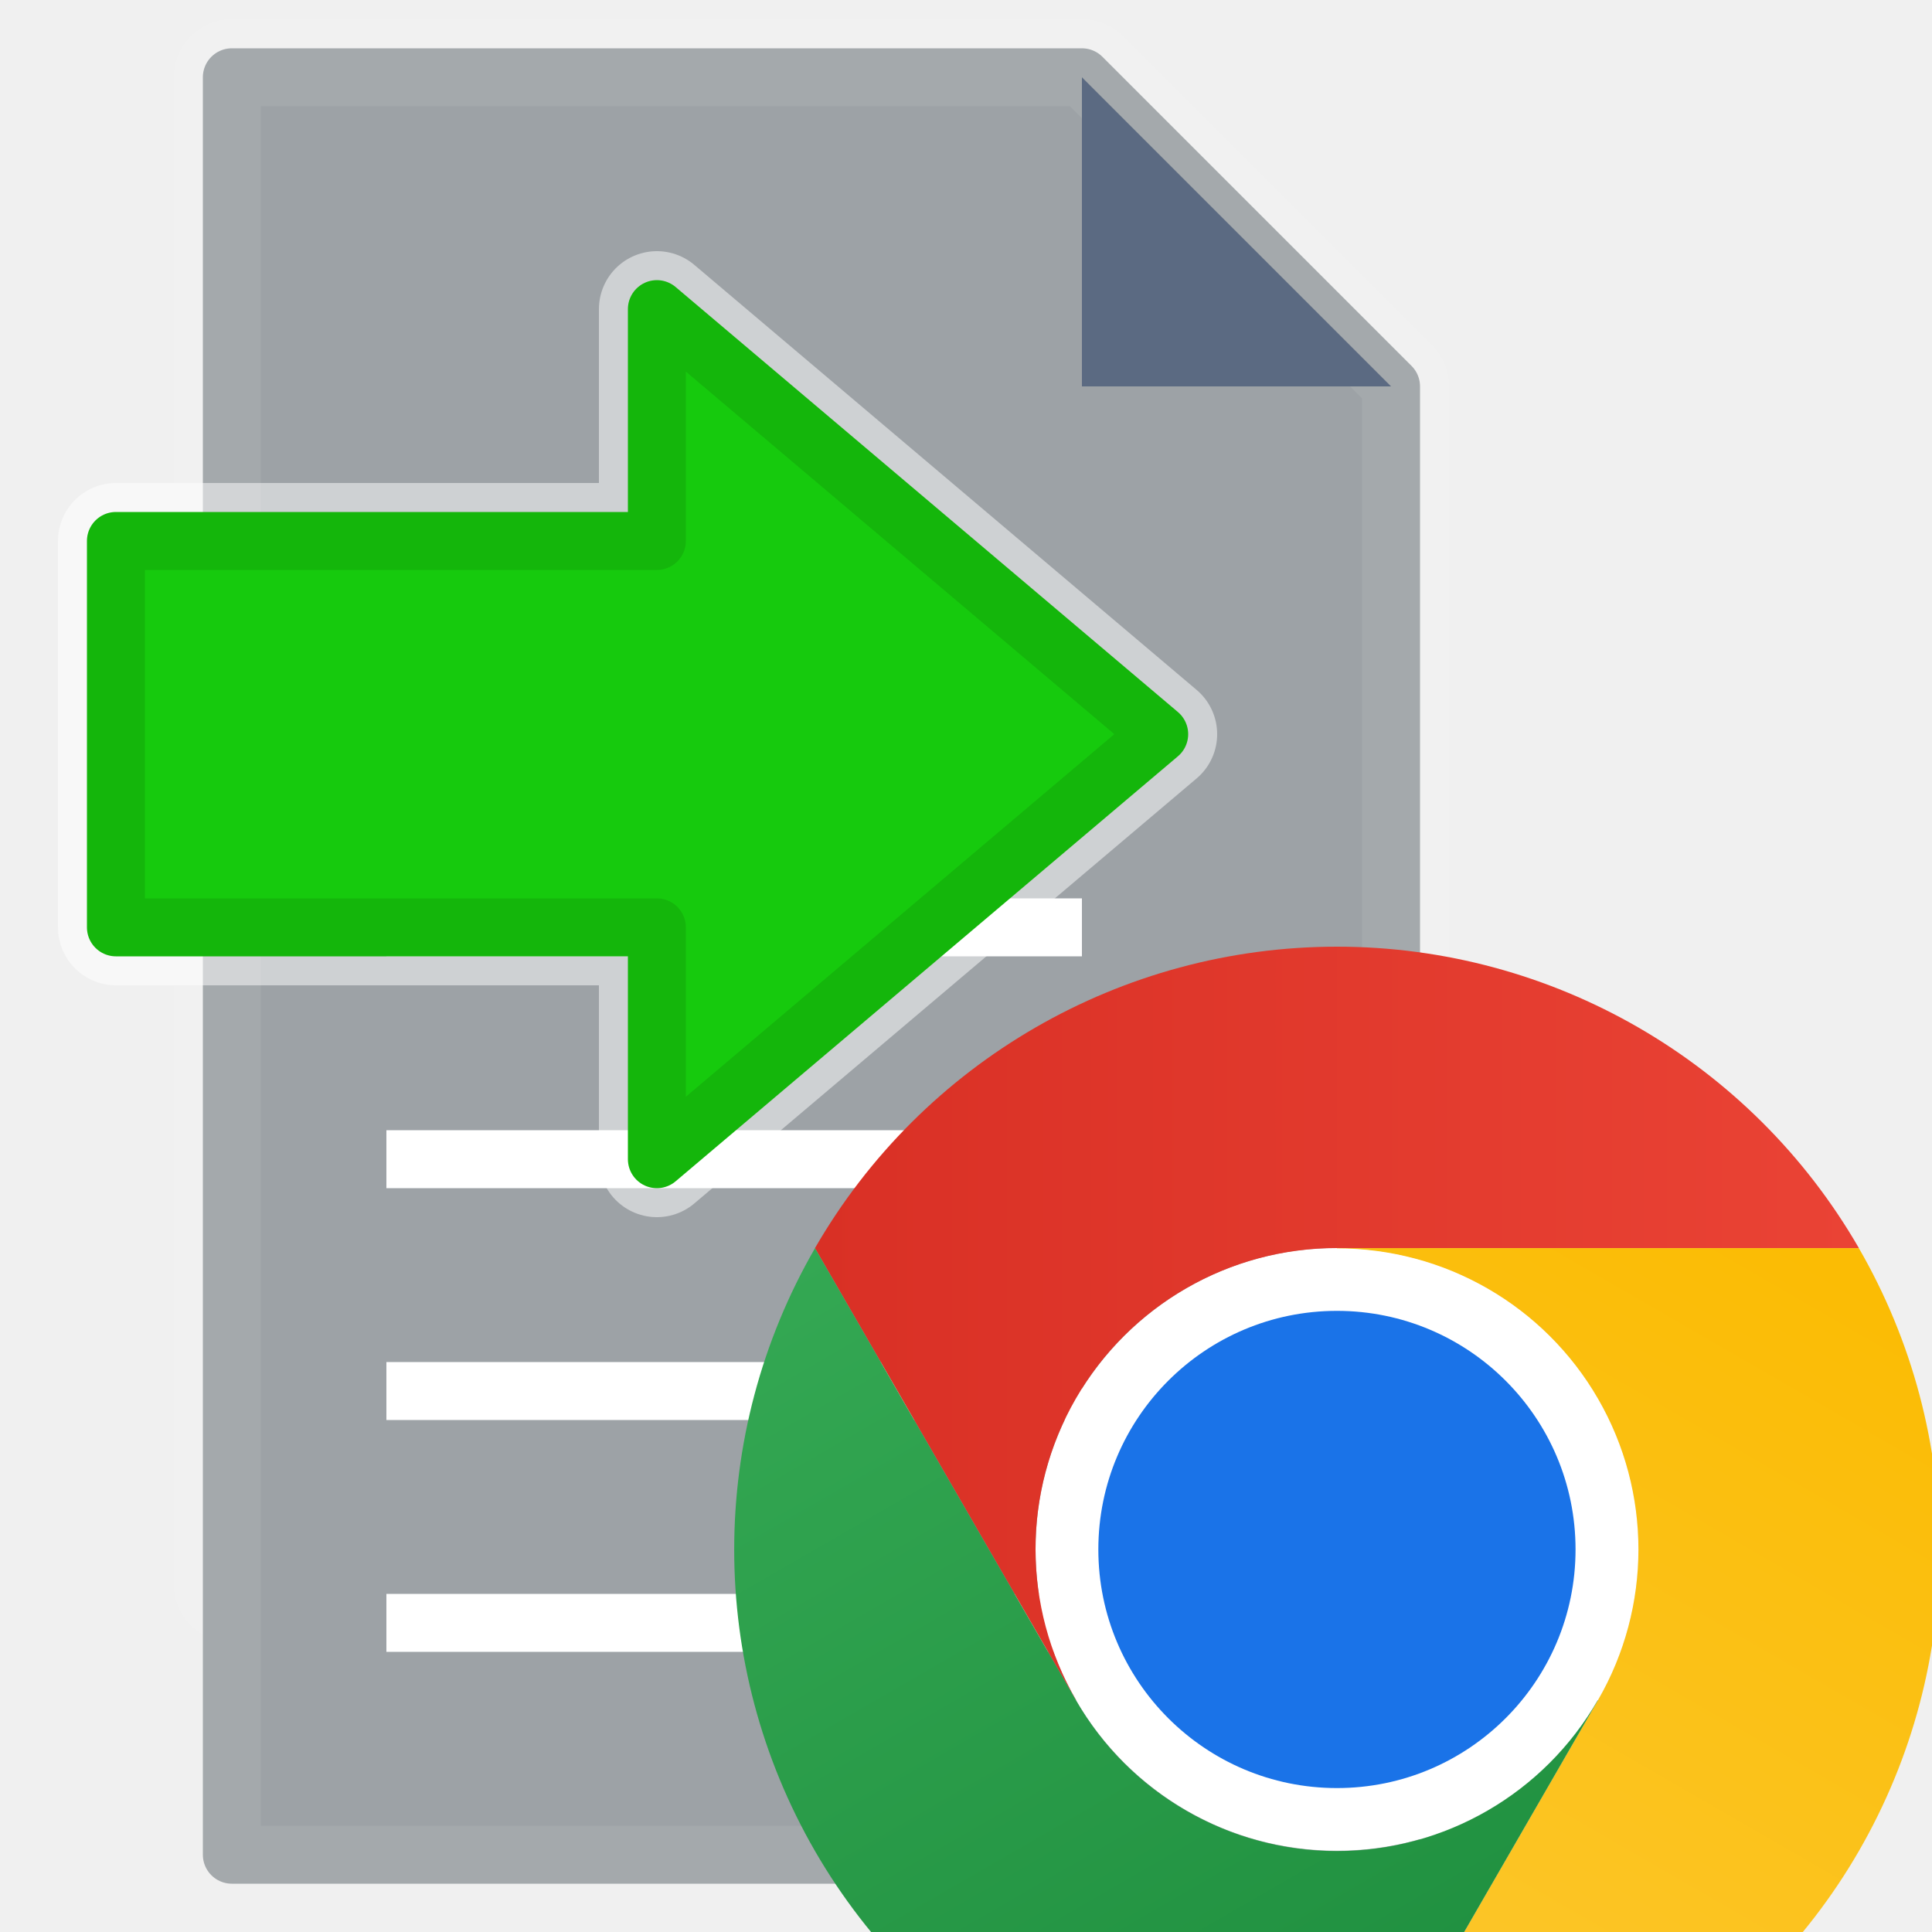
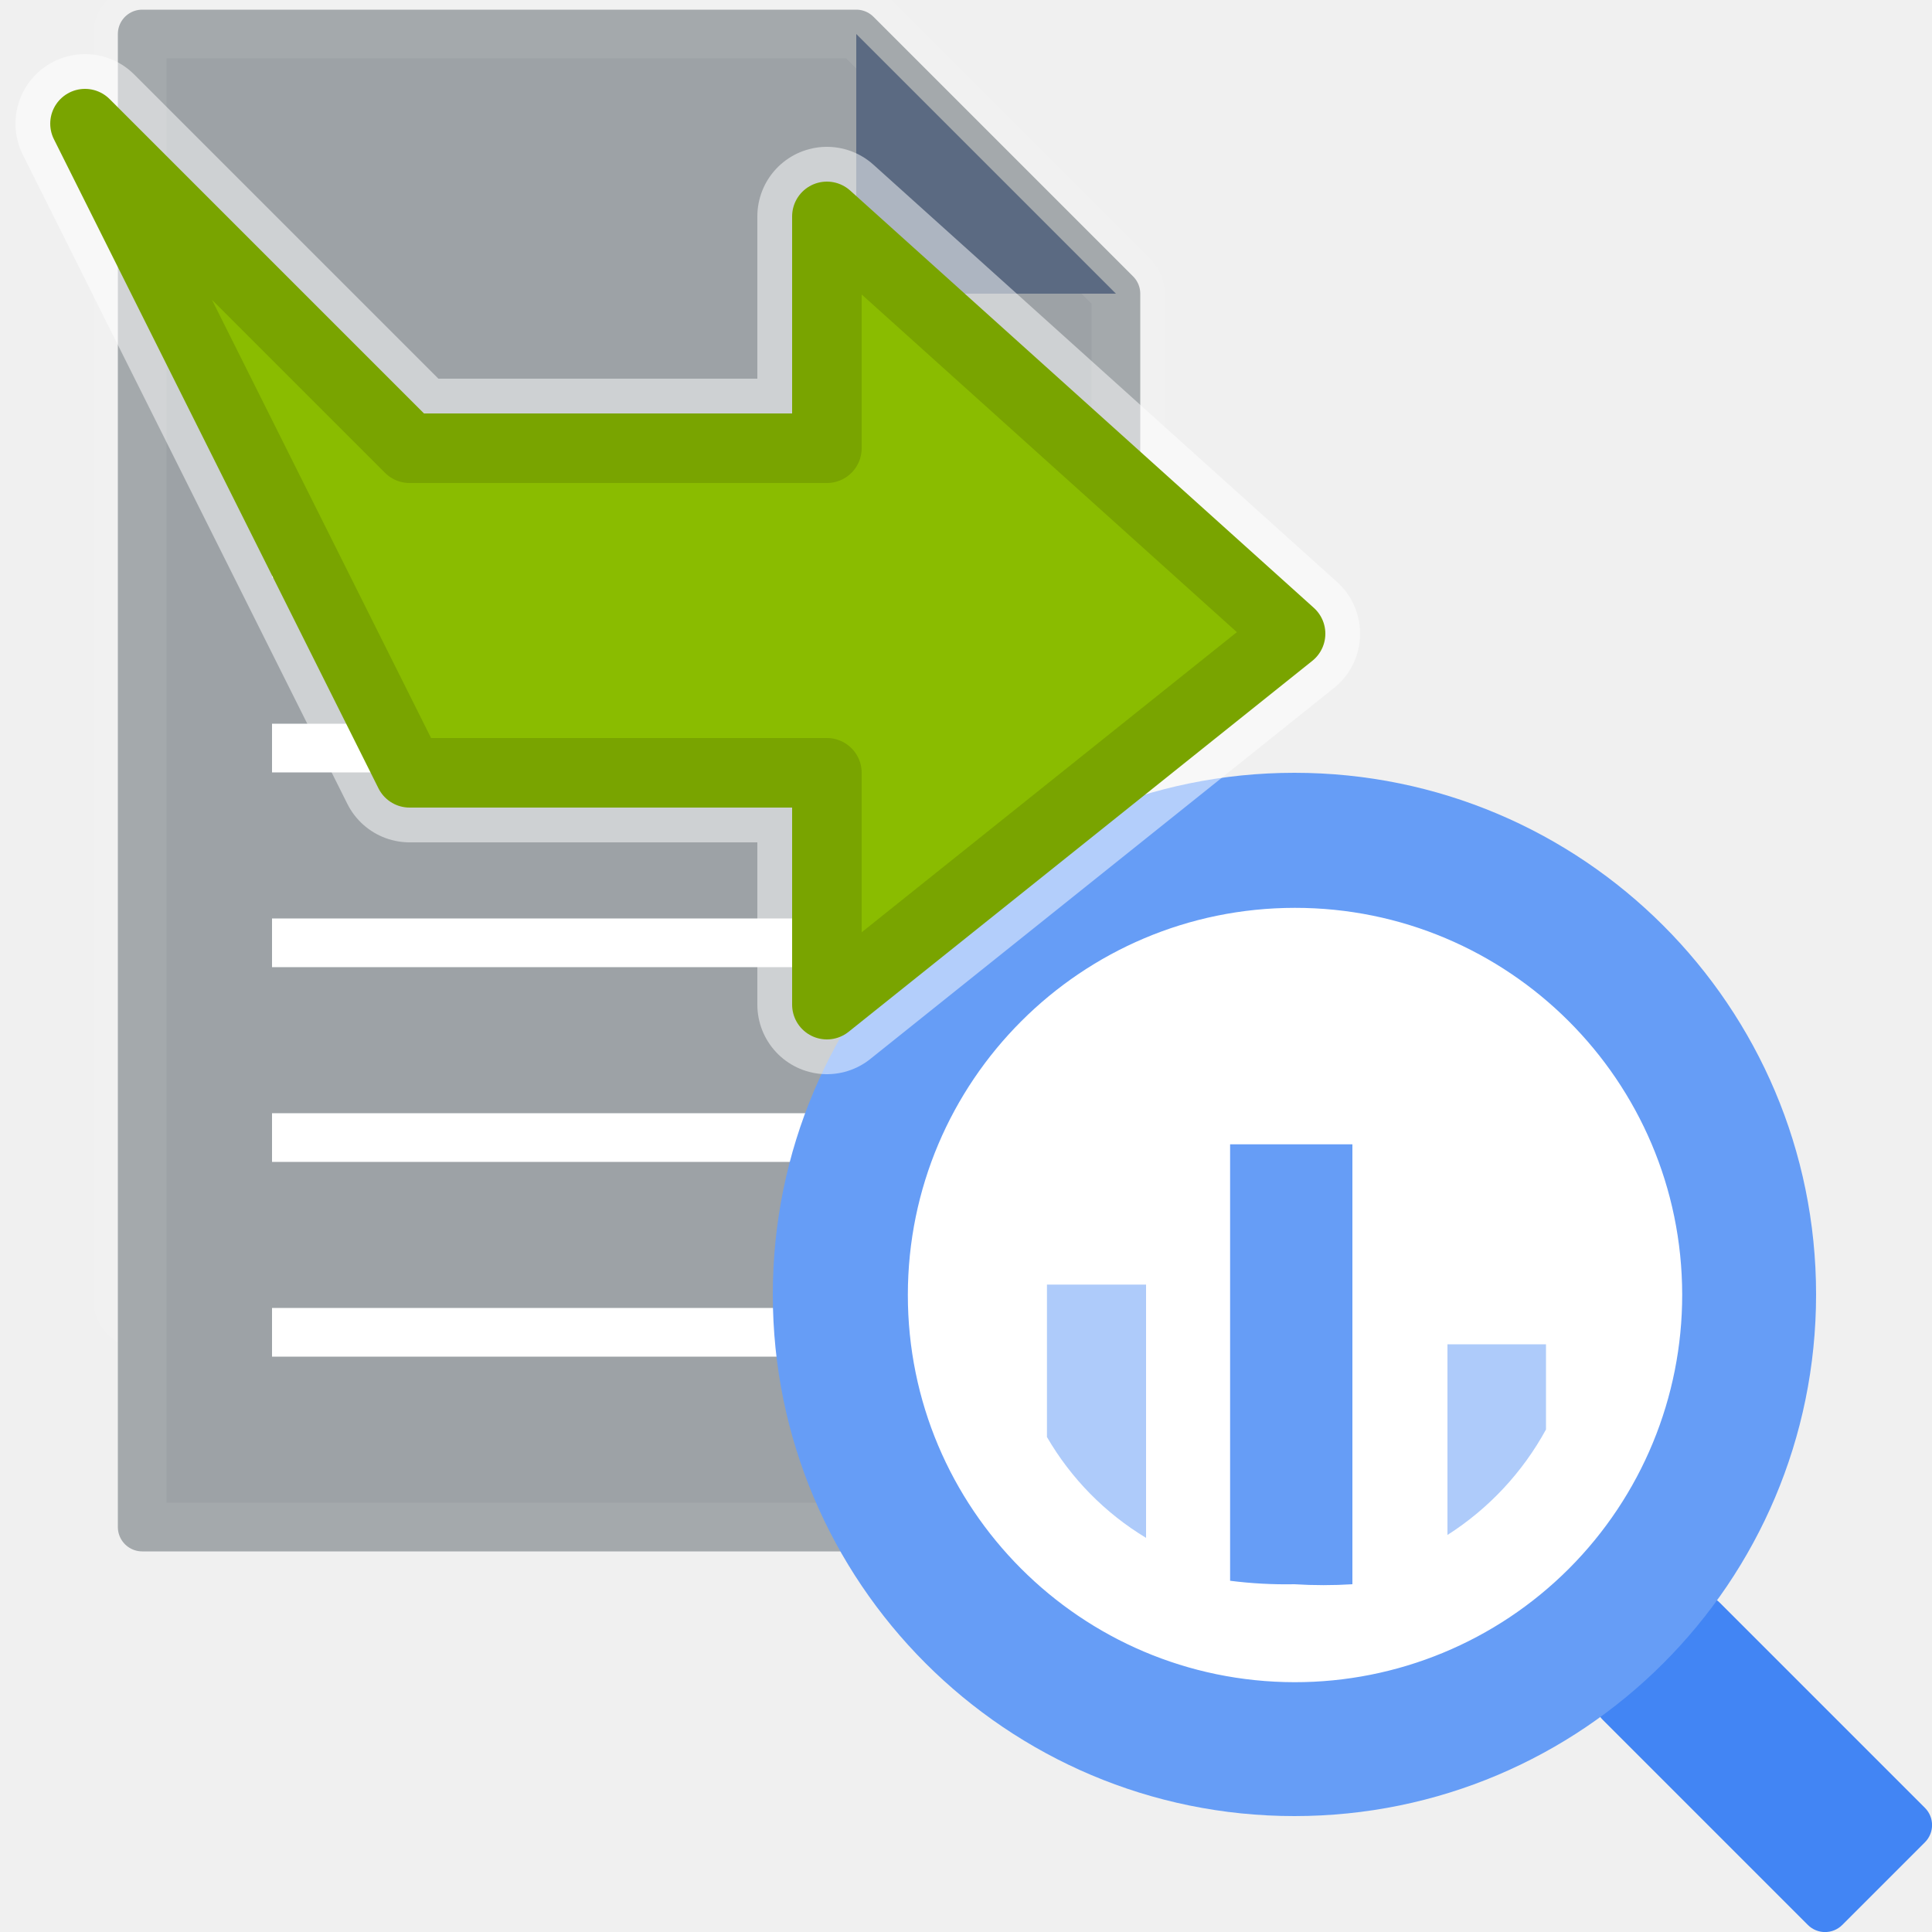
<svg xmlns="http://www.w3.org/2000/svg" width="32" height="32" viewBox="0 0 100 100">
-   <g transform="translate(8,-10) scale(1)">
+   <g transform="translate(4,-10) scale(0.84)">
    <polygon points="4,14 48,14 64,30 64,92 4,92" fill="transparent" stroke="#ffffff" stroke-width="6" stroke-linejoin="round" style="opacity: 0.1;" />
    <polygon points="4,14 48,14 64,30 64,106 4,106" fill="#9da2a6" stroke="#a4a9ac" stroke-width="3" stroke-linejoin="round" />
    <polygon points="48,14 64,30 48,30" fill="#5b6a82" stroke="#5b6a82" stroke-width="0" />
    <line x1="12" y1="46" x2="44" y2="46" stroke="#ffffff" stroke-width="3" />
    <line x1="12" y1="58" x2="48" y2="58" stroke="#ffffff" stroke-width="3" />
    <line x1="12" y1="70" x2="48" y2="70" stroke="#ffffff" stroke-width="3" />
    <line x1="12" y1="82" x2="48" y2="82" stroke="#ffffff" stroke-width="3" />
    <line x1="12" y1="94" x2="48" y2="94" stroke="#ffffff" stroke-width="3" />
  </g>
-   <g transform="translate(0,10) scale(1)">
-     <polygon points="6,18 34,18 34,6 60,28 34,50 34,38 6,38" fill="transparent" stroke="#ffffff" stroke-width="6" stroke-linejoin="round" style="opacity: 0.5;" />
-     <polygon points="6,18 34,18 34,6 60,28 34,50 34,38 6,38" fill="#16ca0d" stroke="#14b60b" stroke-width="3" stroke-linejoin="round" />
+   <g transform="translate(34,34) scale(3)">
+     <ellipse cx="10.981" cy="11.043" rx="7.689" ry="7.689" fill="#ffffff" />
+     <path d="M6.73,10.83v2.63A4.91,4.91,0,0,0,8.44,15.2V10.83Z" fill="#aecbfa" />
+     <path d="M9.89,8.41v7.53A7.62,7.62,0,0,0,11,16,8,8,0,0,0,12,16V8.41Z" fill="#669df6" />
+     <path d="M13.64,11.86v3.29a5,5,0,0,0,1.7-1.82V11.86Z" fill="#aecbfa" />
+     <path d="M17.74,16.32l-1.42,1.42a.42.42,0,0,0,0,.6l3.54,3.54a.42.42,0,0,0,.59,0l1.43-1.43a.42.42,0,0,0,0-.59l-3.54-3.54a.42.42,0,0,0-.6,0" fill="#4285f4" />
+     <path d="M11,2a9,9,0,1,0,9,9,9,9,0,0,0-9-9m0,15.69A6.68,6.68,0,1,1,17.69,11,6.68,6.68,0,0,1,11,17.69" fill="#669df6" />
  </g>
-   <g transform="translate(38,49) scale(1.3)">
-     <defs>
-       <linearGradient id="a" x1="3.217" y1="15" x2="44.781" y2="15" gradientUnits="userSpaceOnUse">
-         <stop offset="0" stop-color="#d93025" />
-         <stop offset="1" stop-color="#ea4335" />
-       </linearGradient>
-       <linearGradient id="b" x1="20.722" y1="47.679" x2="41.504" y2="11.684" gradientUnits="userSpaceOnUse">
-         <stop offset="0" stop-color="#fcc934" />
-         <stop offset="1" stop-color="#fbbc04" />
-       </linearGradient>
-       <linearGradient id="c" x1="26.598" y1="46.502" x2="5.816" y2="10.506" gradientUnits="userSpaceOnUse">
-         <stop offset="0" stop-color="#1e8e3e" />
-         <stop offset="1" stop-color="#34a853" />
-       </linearGradient>
-     </defs>
-     <circle cx="24" cy="23.995" r="12" style="fill:#fff" />
-     <circle cx="24" cy="24" r="9.5" style="fill:#1a73e8" />
-     <path d="M3.215,36A24,24,0,1,0,12,3.215,24,24,0,0,0,3.215,36ZM34.392,18A12,12,0,1,1,18,13.608,12,12,0,0,1,34.392,18Z" style="fill:none" />
-     <path d="M24,12H44.781a23.994,23.994,0,0,0-41.564.003L13.608,30l.009-.002A11.985,11.985,0,0,1,24,12Z" style="fill:url(#a)" />
-     <path d="M34.391,30.003,24.001,48A23.994,23.994,0,0,0,44.78,12.003H23.999l-.003.009A11.985,11.985,0,0,1,34.391,30.003Z" style="fill:url(#b)" />
-     <path d="M13.609,30.003,3.218,12.006A23.994,23.994,0,0,0,24.003,48L34.393,30.003l-.007-.007a11.985,11.985,0,0,1-20.778.007Z" style="fill:url(#c)" />
+   <g transform="translate(2,4) scale(1.2)">
+     <polygon points="2,2 16,16 34,16 34,6 54,24 34,40 34,30 16,30" fill="transparent" stroke="#ffffff" stroke-width="6" stroke-linejoin="round" style="opacity: 0.5;" />
+     <polygon points="2,2 16,16 34,16 34,6 54,24 34,40 34,30 16,30" fill="#8abc00" stroke="#79a400" stroke-width="3" stroke-linejoin="round" />
  </g>
</svg>
